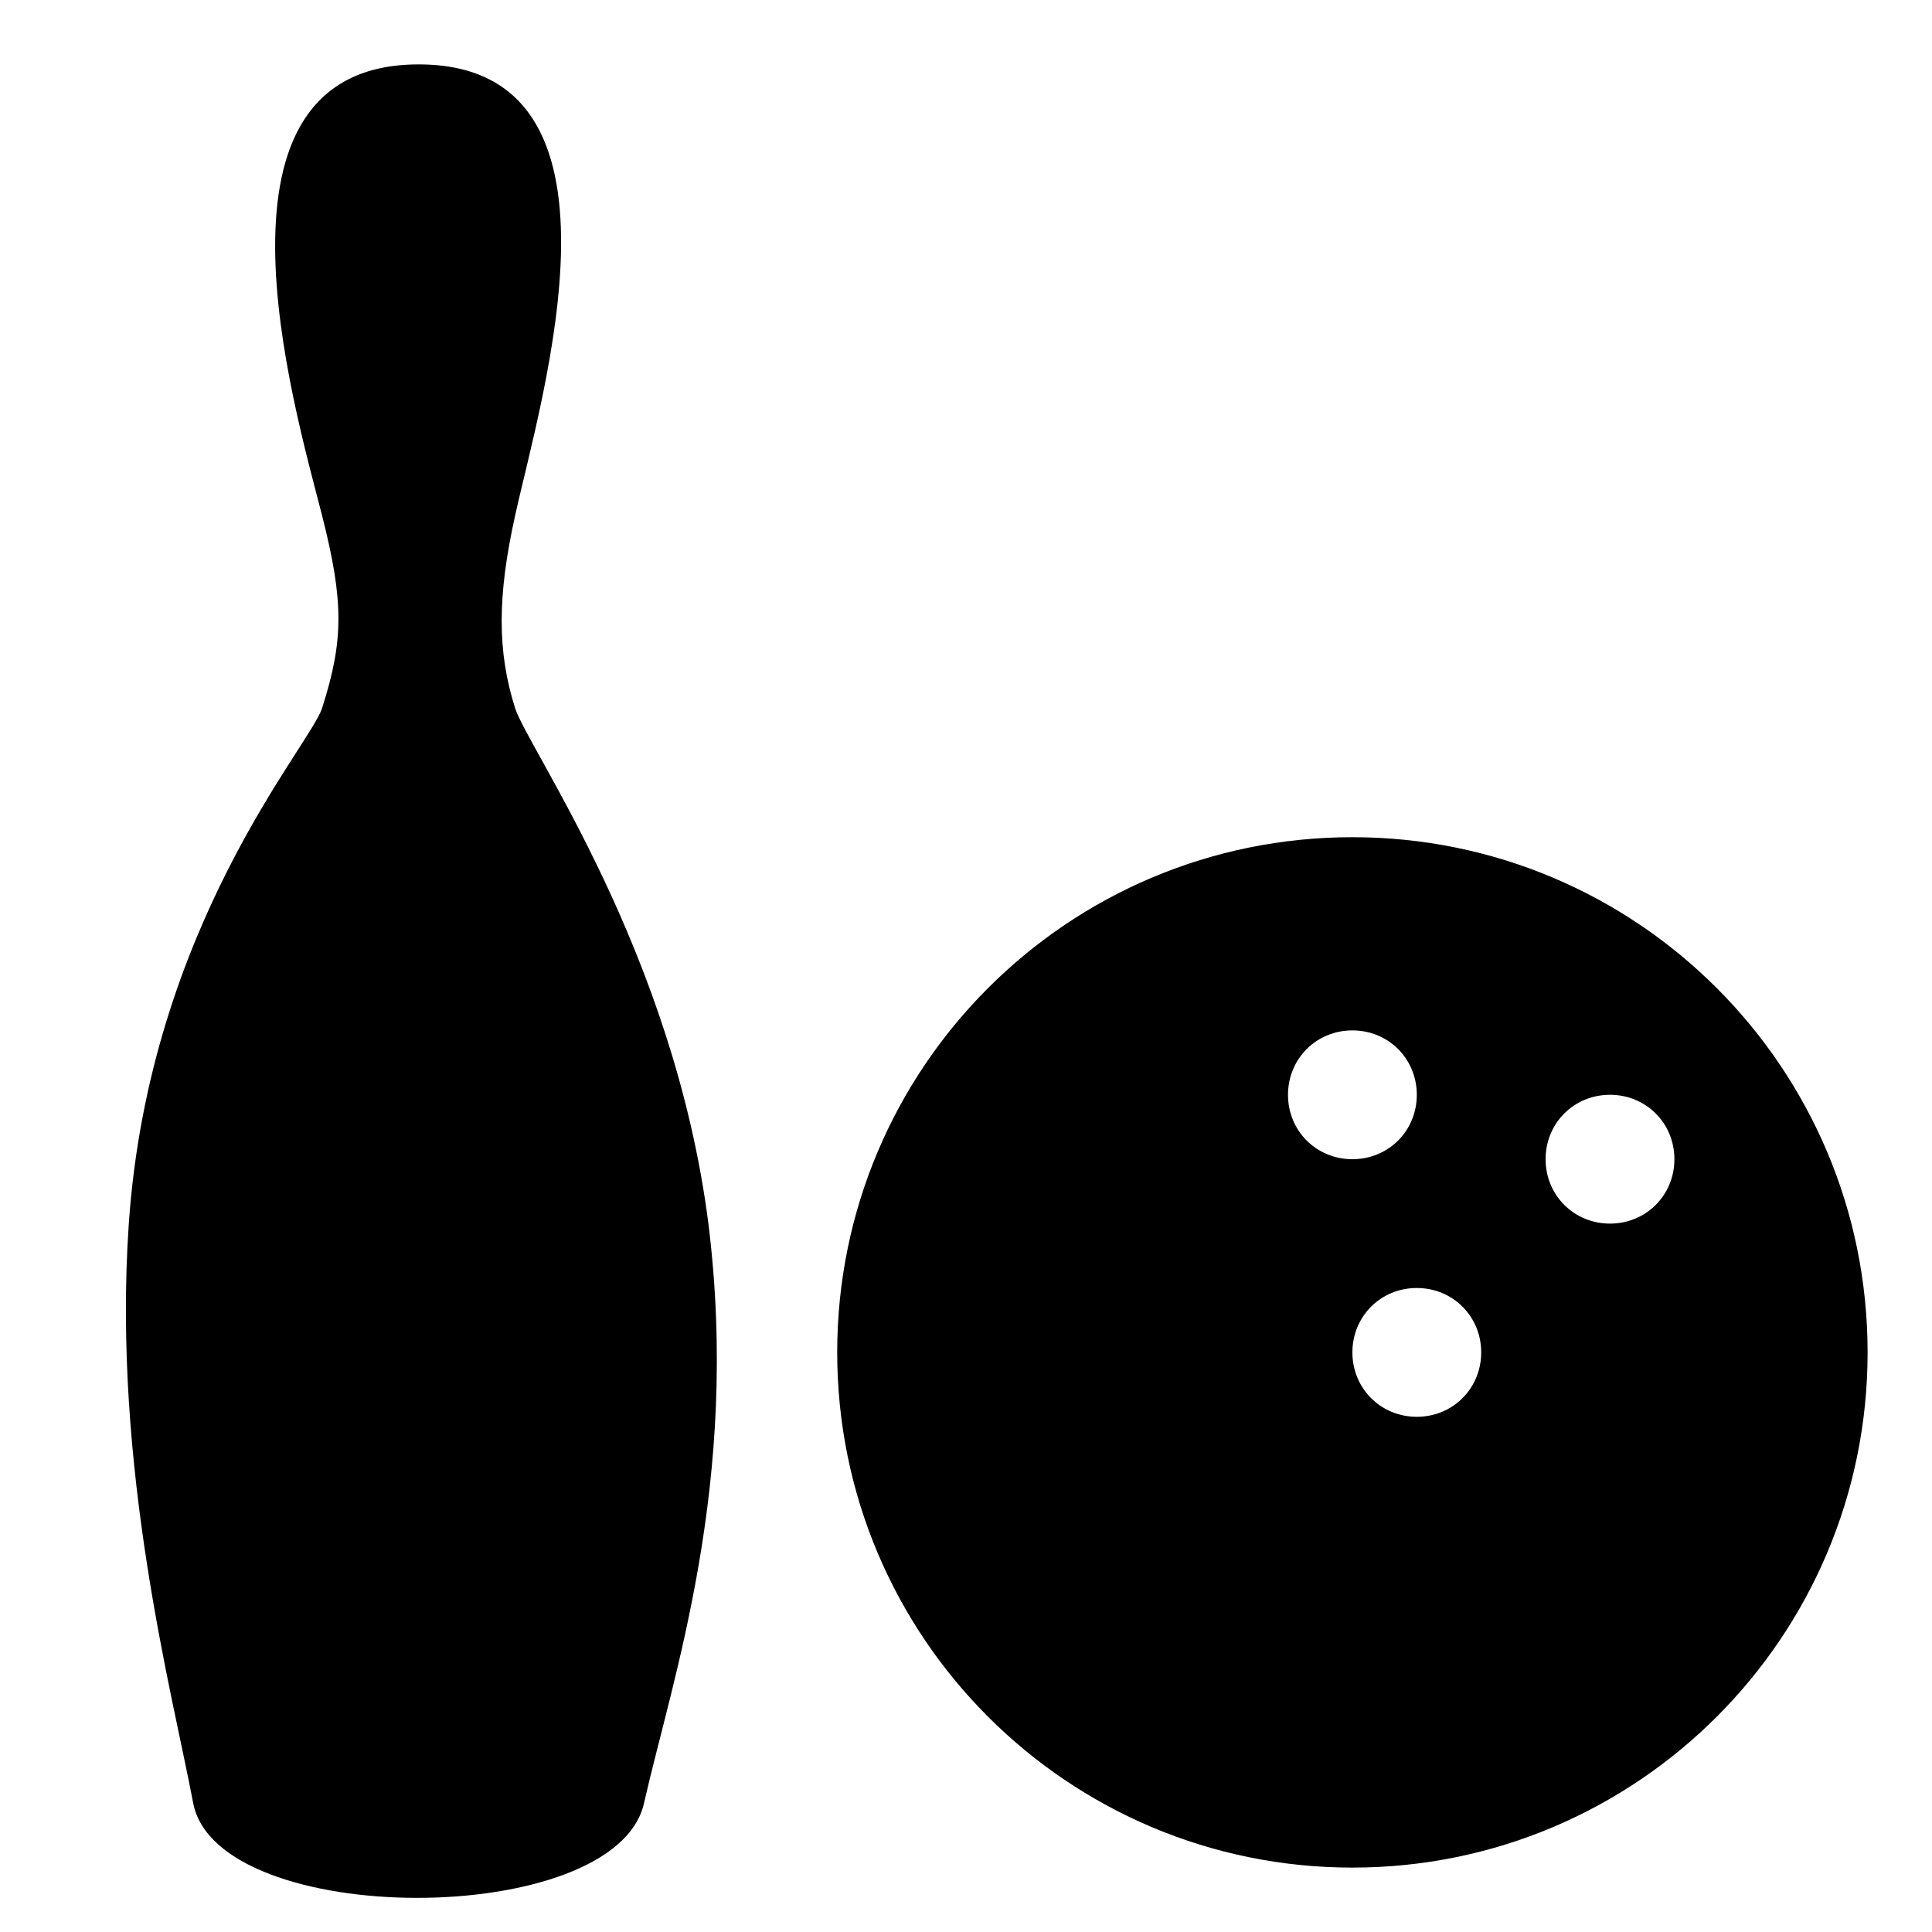
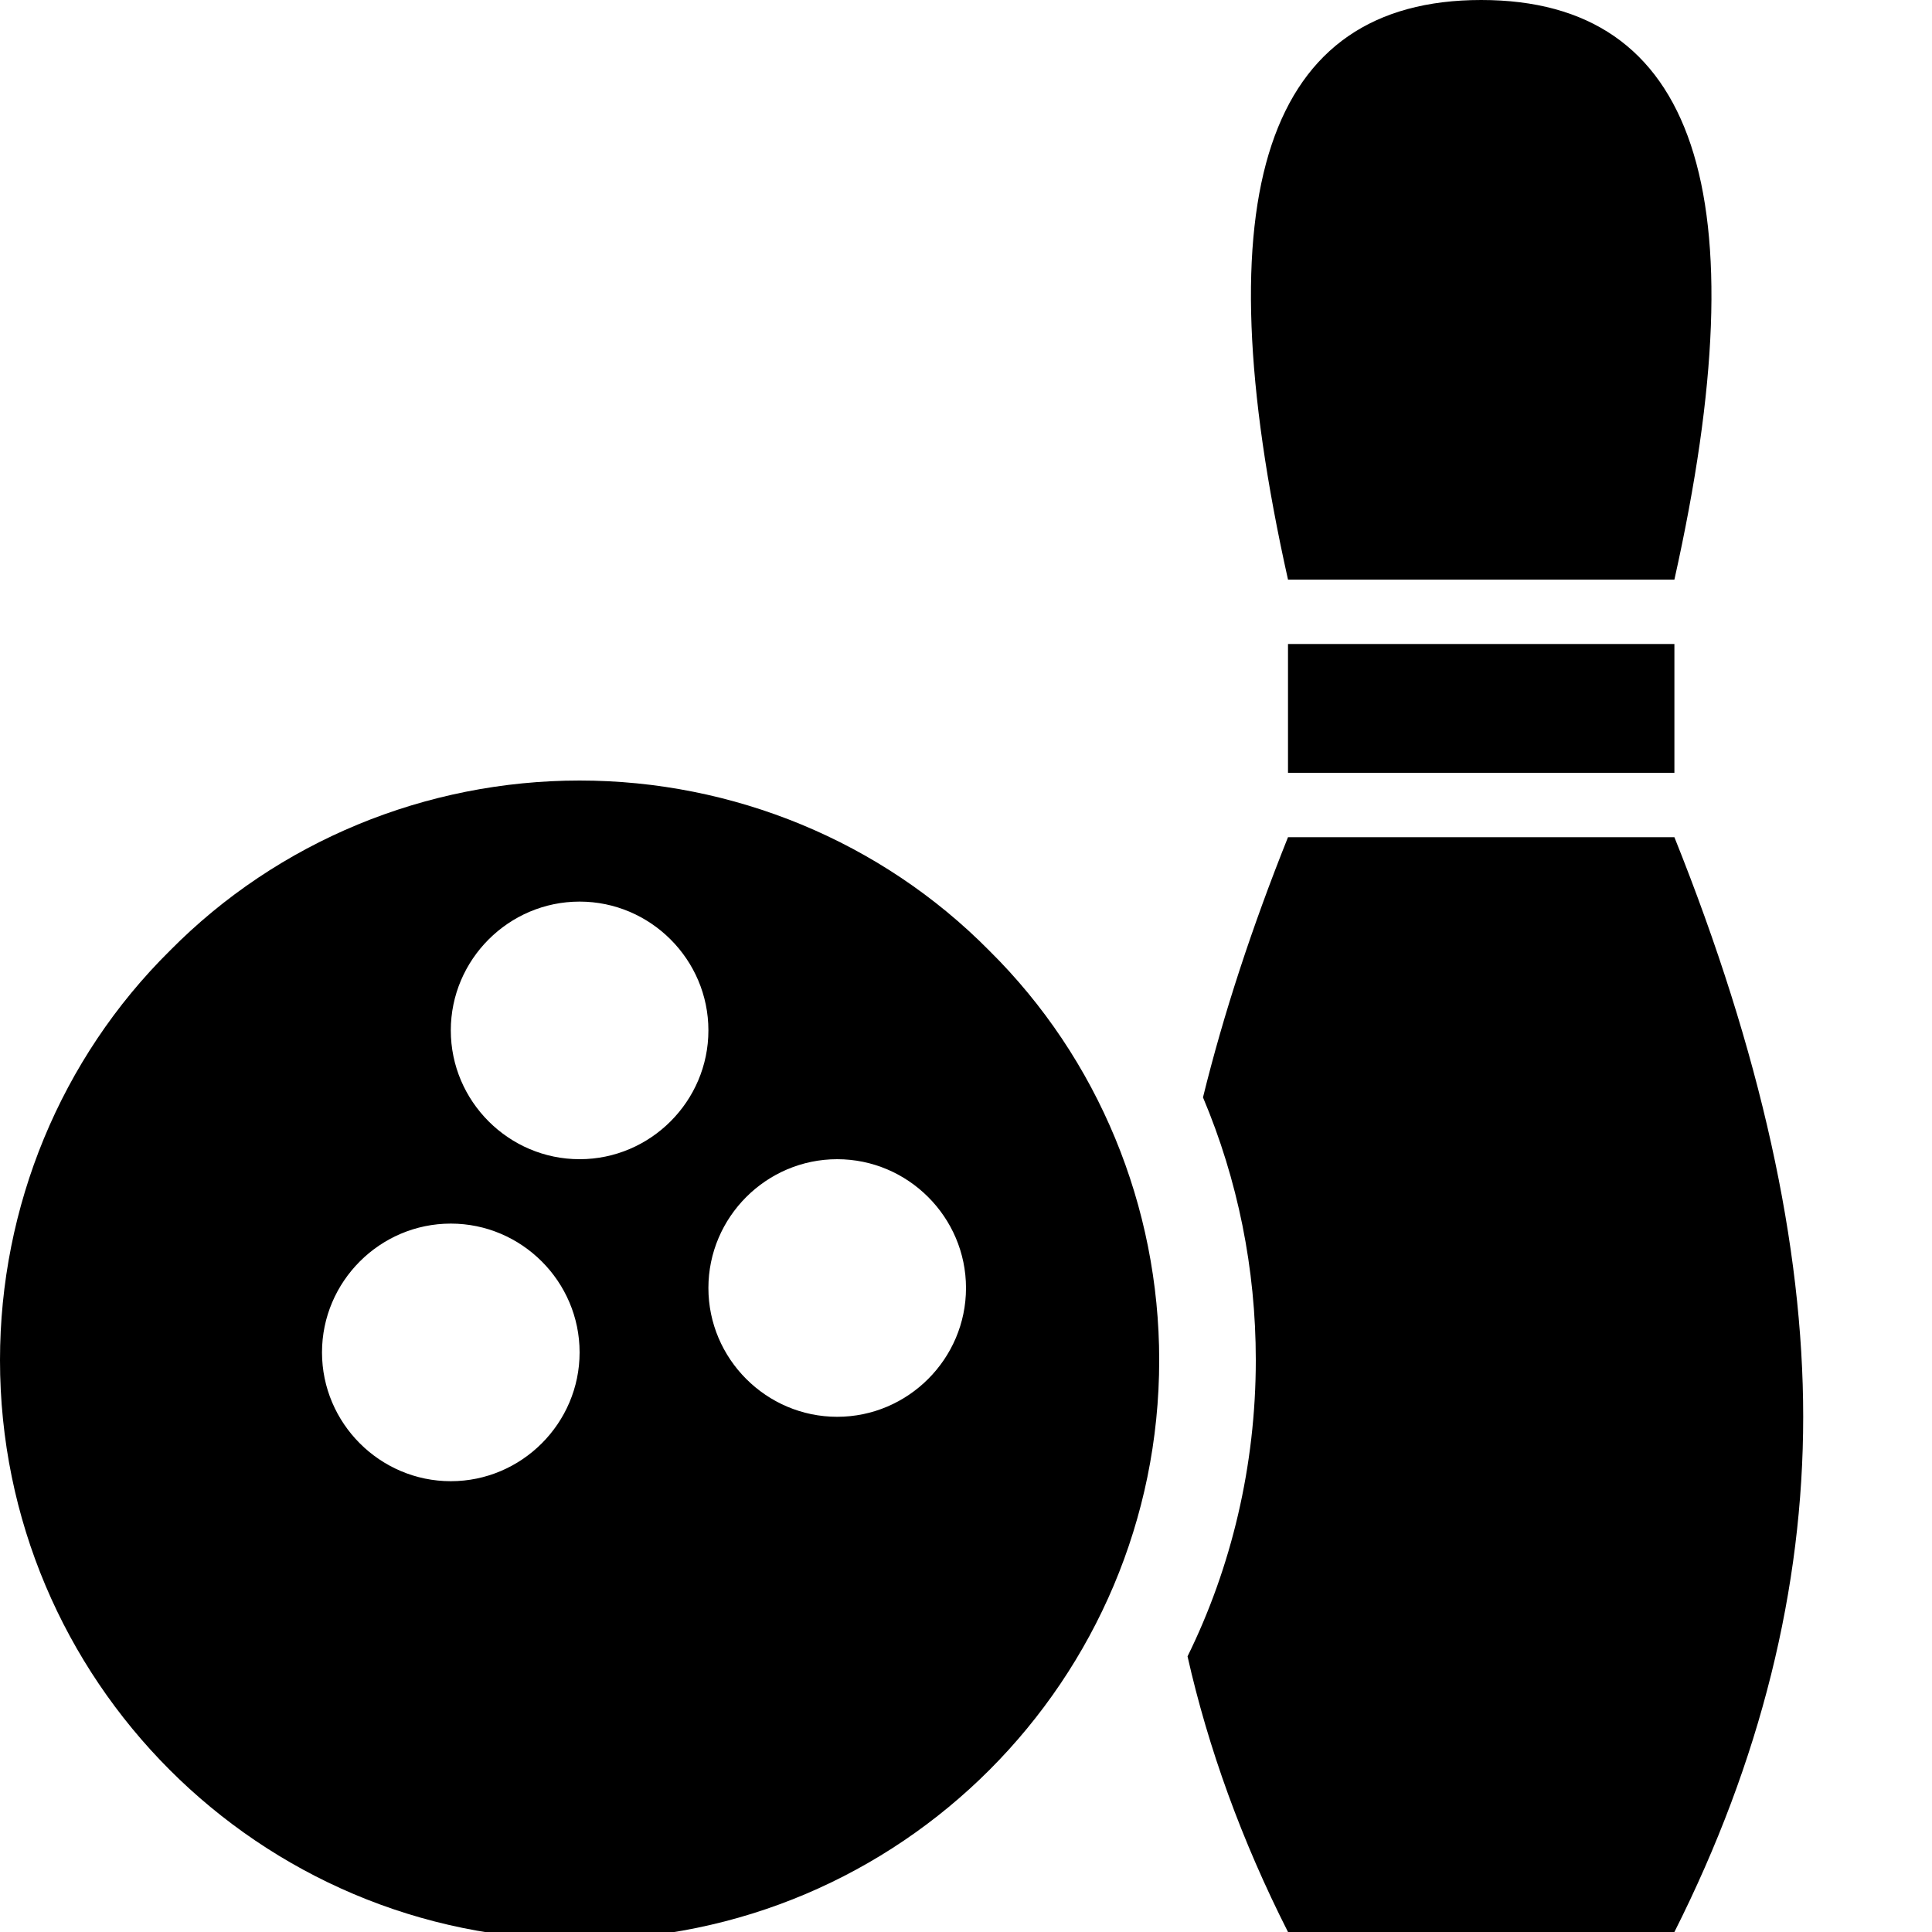
<svg xmlns="http://www.w3.org/2000/svg" viewBox="0 0 15 15">
-   <path d="M1.5 14C1.34 13.15 0.87 11.4 1 9.5C1.16 7.19 2.4 5.8 2.5 5.5C2.67 4.97 2.67 4.67 2.5 4C2.28 3.14 1.5 0.5 3.25 0.5C5 0.5 4.2 3.09 4 4C3.86 4.63 3.86 5.06 4 5.5C4.11 5.83 5.23 7.39 5.5 9.5C5.75 11.51 5.22 13.03 5 14C4.78 14.98 1.69 14.98 1.5 14zM10.5 8C10.78 8 11 8.22 11 8.5C11 8.78 10.78 9 10.5 9C10.22 9 10 8.78 10 8.5C10 8.22 10.22 8 10.5 8zM12.5 8.5C12.78 8.5 13 8.72 13 9C13 9.28 12.78 9.5 12.5 9.5C12.22 9.5 12 9.28 12 9C12 8.72 12.22 8.5 12.5 8.5zM11 10C11.28 10 11.5 10.22 11.5 10.5C11.5 10.78 11.28 11 11 11C10.72 11 10.5 10.78 10.5 10.5C10.5 10.22 10.72 10 11 10zM10.5 6.5C8.29 6.5 6.5 8.29 6.5 10.5C6.5 12.71 8.29 14.5 10.5 14.5C12.71 14.5 14.5 12.71 14.5 10.5C14.5 8.29 12.71 6.5 10.5 6.5z" />
+   <path d="M13 6.5C13.67 8.17 14 9.67 14 11C14 12.33 13.67 13.67 13 15L10 15C9.64 14.29 9.38 13.57 9.22 12.86C9.56 12.17 9.75 11.38 9.75 10.56C9.75 9.85 9.61 9.16 9.34 8.52C9.5 7.87 9.72 7.2 10 6.5ZM13 5L13 6L10 6L10 5L13 5ZM11.5 0C13.17 0 13.67 1.5 13 4.5L10 4.5C9.33 1.5 9.83 0 11.5 0ZM4.5 6.06C5.69 6.06 6.84 6.53 7.68 7.38C8.53 8.22 9 9.37 9 10.56C9 13.04 6.99 15.06 4.5 15.06C2.01 15.06 0 13.04 0 10.56C0 9.37 0.47 8.22 1.32 7.38C2.16 6.53 3.31 6.06 4.5 6.06ZM3.5 9.5C2.95 9.5 2.5 9.95 2.5 10.5C2.5 11.05 2.95 11.5 3.5 11.5C4.05 11.5 4.5 11.05 4.5 10.5C4.5 9.95 4.05 9.5 3.5 9.5ZM6.5 9C5.95 9 5.5 9.45 5.5 10C5.5 10.55 5.95 11 6.5 11C7.05 11 7.5 10.55 7.5 10C7.5 9.45 7.05 9 6.5 9ZM4.5 7C3.95 7 3.5 7.45 3.5 8C3.5 8.55 3.95 9 4.5 9C5.05 9 5.5 8.55 5.5 8C5.5 7.45 5.05 7 4.5 7Z" />
</svg>
